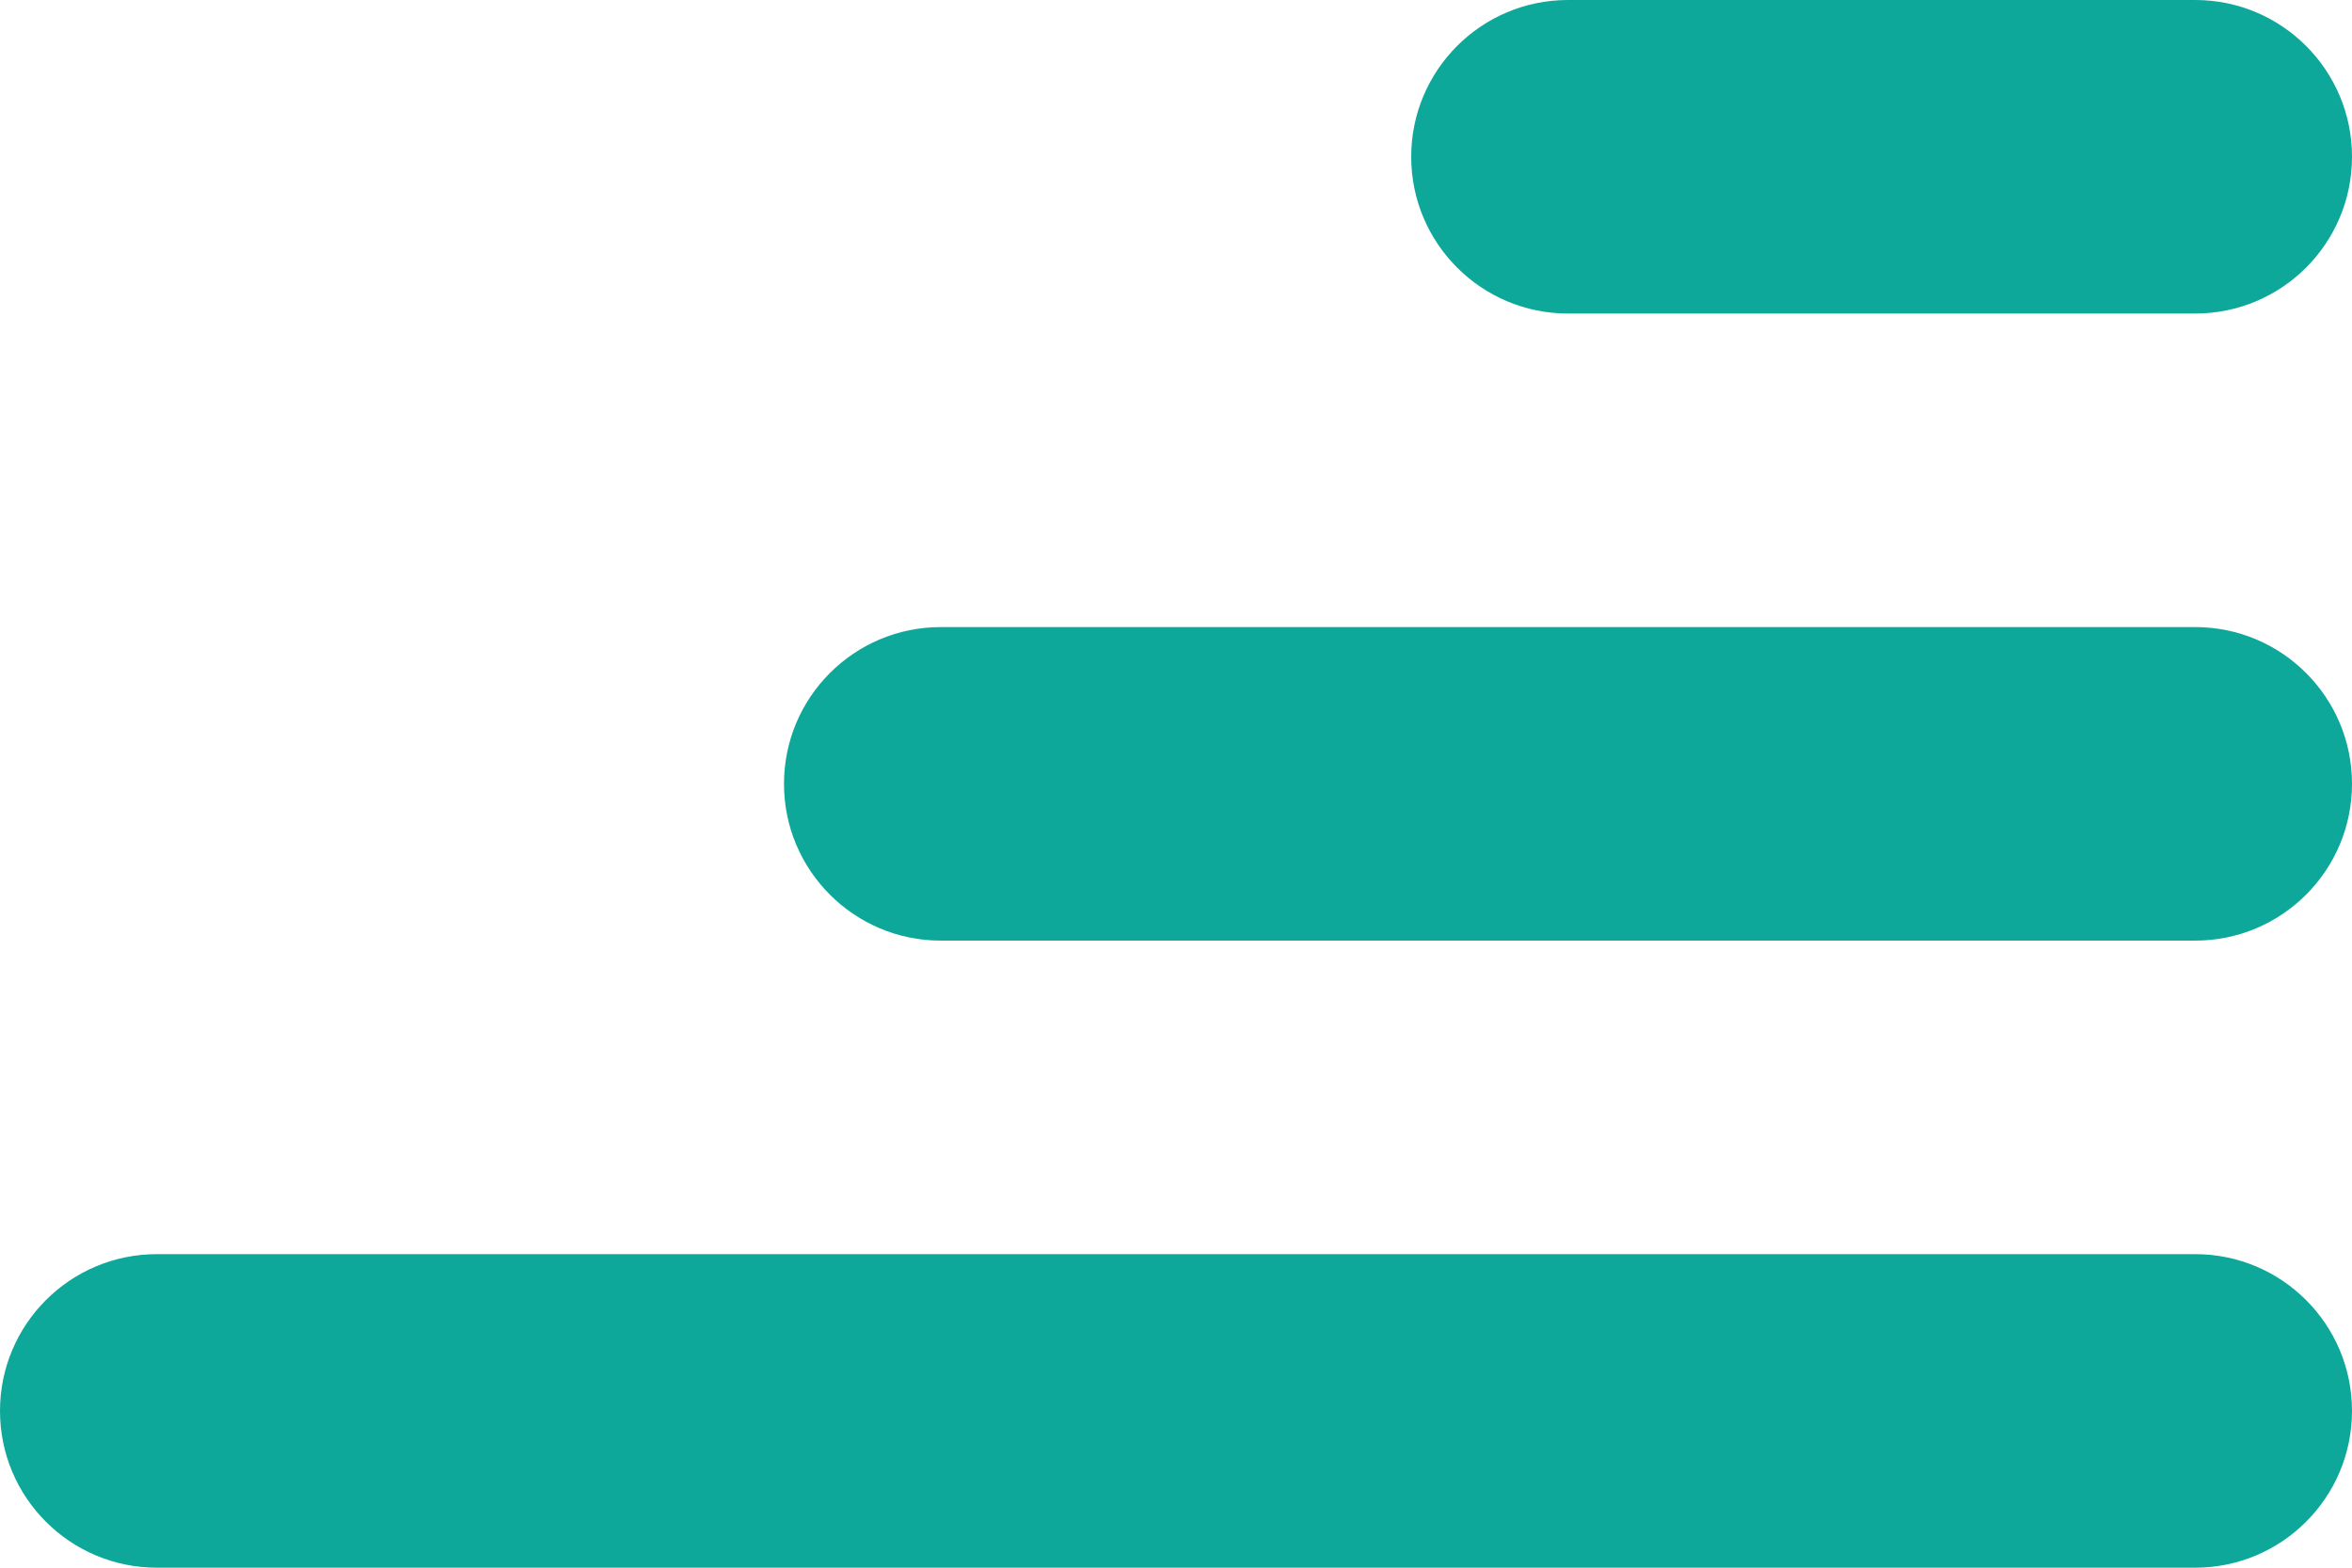
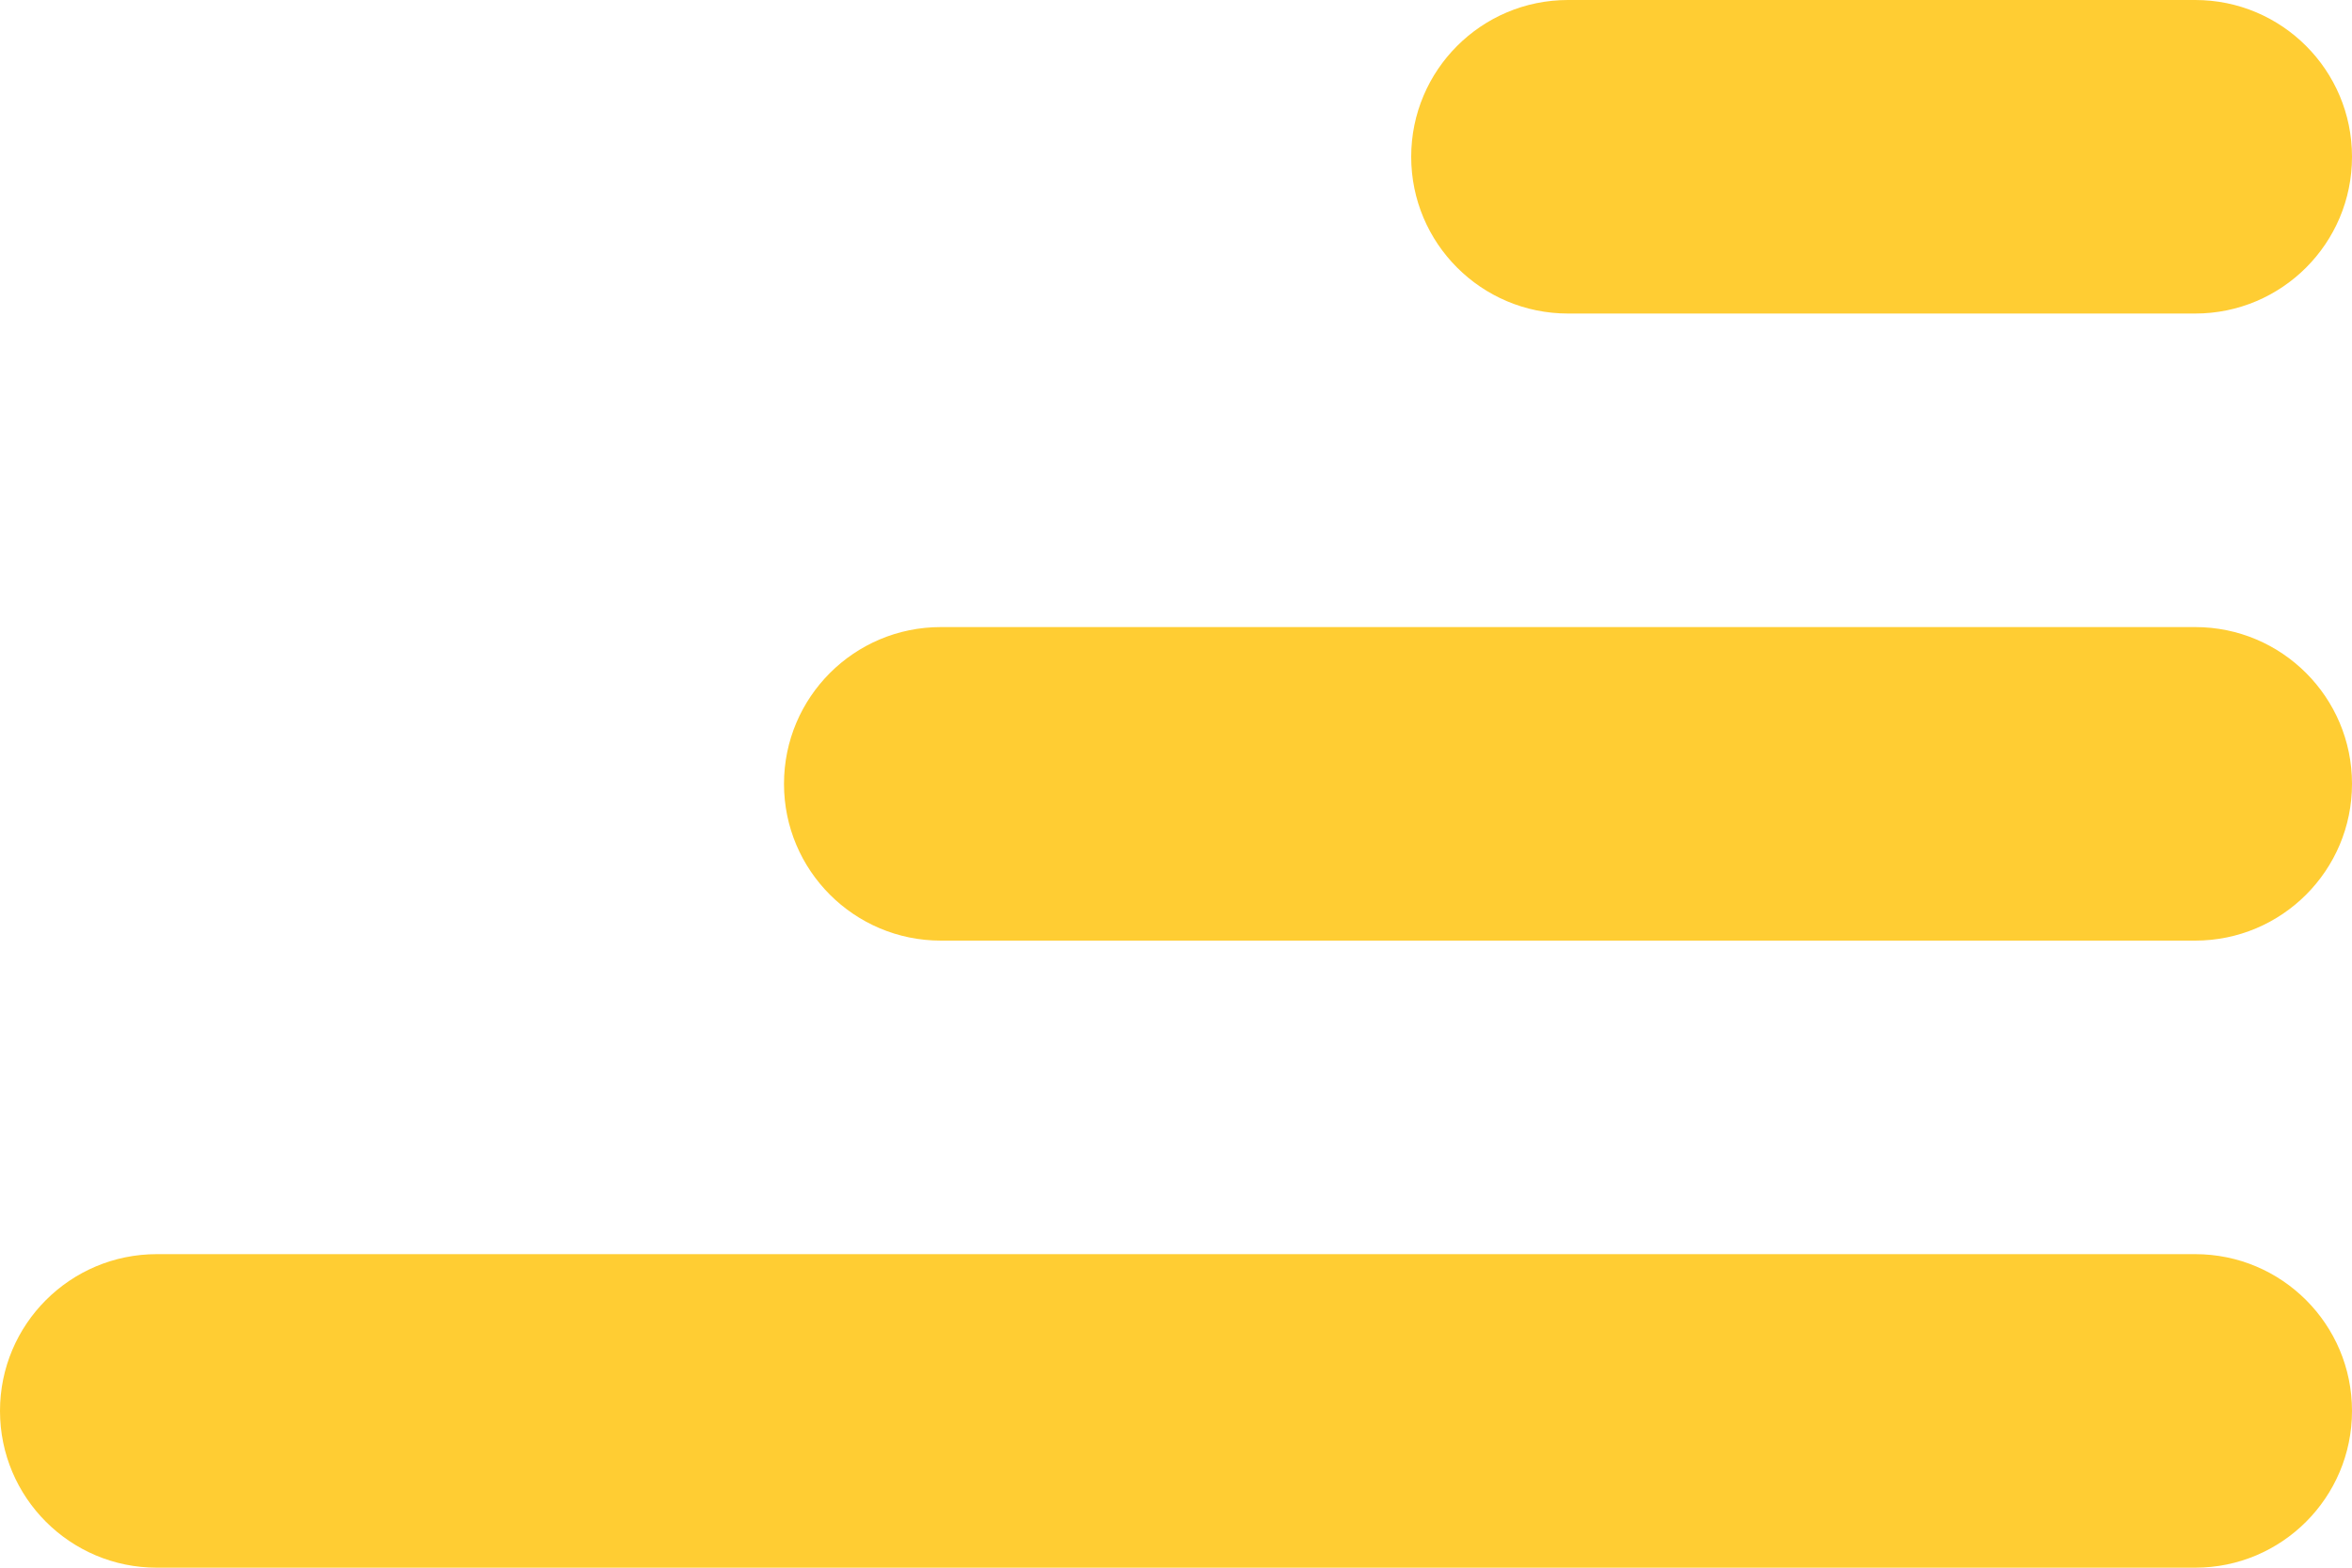
<svg xmlns="http://www.w3.org/2000/svg" width="15" height="10" viewBox="0 0 15 10" fill="none">
-   <rect y="8" width="15" height="2" rx="1" fill="#0EA89B" />
-   <rect x="5" y="4" width="10" height="2" rx="1" fill="#0EA89B" />
-   <rect x="9" width="6" height="2" rx="1" fill="#0EA89B" />
+   <rect y="8" width="15" height="2" rx="1" fill="#ffcd33" />
+   <rect x="5" y="4" width="10" height="2" rx="1" fill="#ffcd33" />
+   <rect x="9" width="6" height="2" rx="1" fill="#ffcd33" />
</svg>
